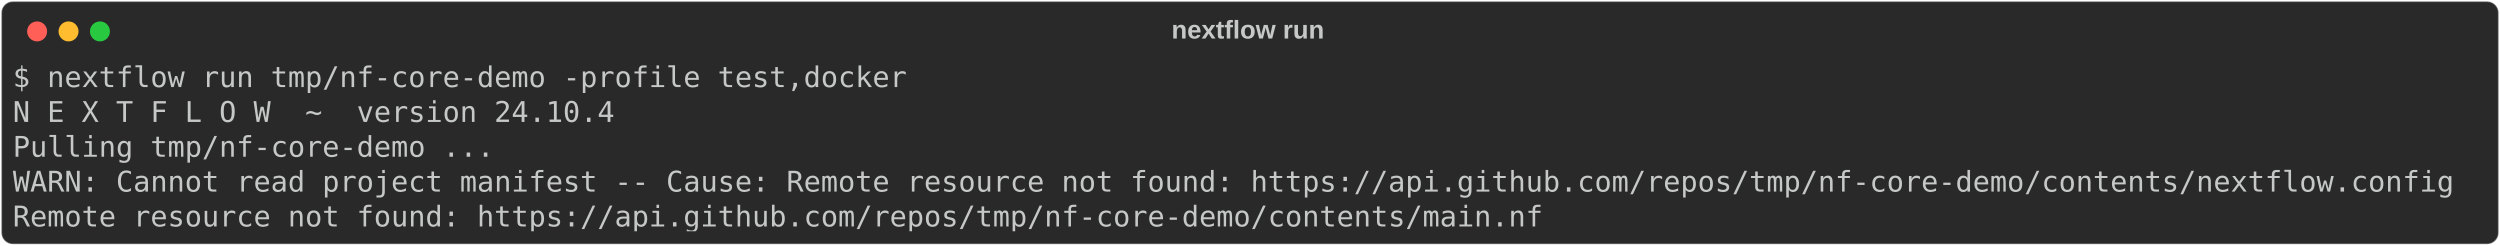
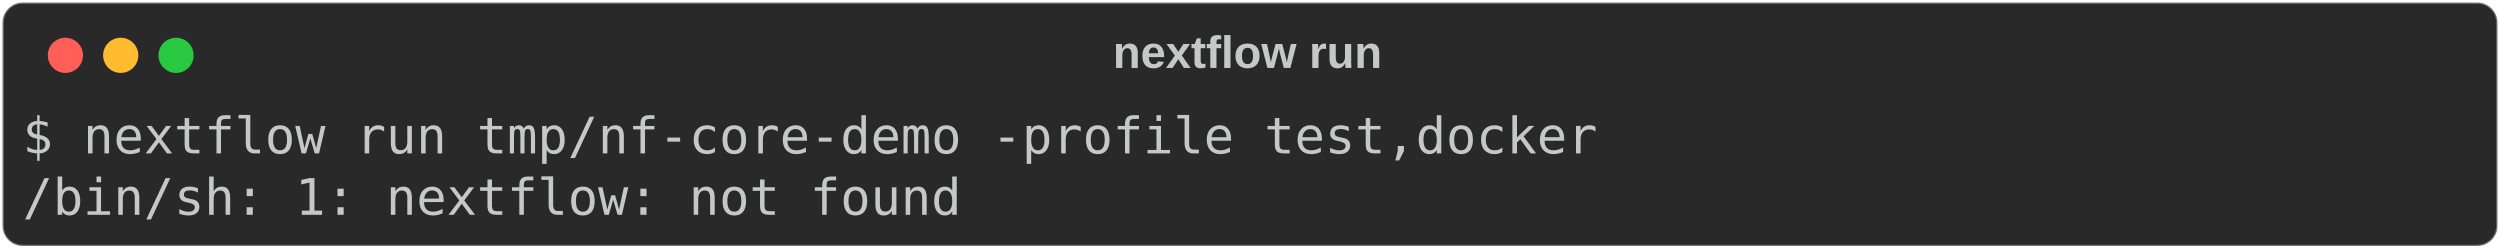
- <svg xmlns="http://www.w3.org/2000/svg" class="rich-terminal" viewBox="0 0 1751 172.0">
+ <svg xmlns="http://www.w3.org/2000/svg" class="rich-terminal" viewBox="0 0 994 98.8">
  <style>

    @font-face {
        font-family: "Fira Code";
        src: local("FiraCode-Regular"),
                url("https://cdnjs.cloudflare.com/ajax/libs/firacode/6.2.0/woff2/FiraCode-Regular.woff2") format("woff2"),
                url("https://cdnjs.cloudflare.com/ajax/libs/firacode/6.2.0/woff/FiraCode-Regular.woff") format("woff");
        font-style: normal;
        font-weight: 400;
    }
    @font-face {
        font-family: "Fira Code";
        src: local("FiraCode-Bold"),
                url("https://cdnjs.cloudflare.com/ajax/libs/firacode/6.2.0/woff2/FiraCode-Bold.woff2") format("woff2"),
                url("https://cdnjs.cloudflare.com/ajax/libs/firacode/6.2.0/woff/FiraCode-Bold.woff") format("woff");
        font-style: bold;
        font-weight: 700;
    }

-     .terminal-629515668-matrix {
+     .terminal-483209740-matrix {
        font-family: Fira Code, monospace;
        font-size: 20px;
        line-height: 24.4px;
        font-variant-east-asian: full-width;
    }

-     .terminal-629515668-title {
+     .terminal-483209740-title {
        font-size: 18px;
        font-weight: bold;
        font-family: arial;
    }

-     .terminal-629515668-r1 { fill: #c5c8c6 }
+     .terminal-483209740-r1 { fill: #c5c8c6 }
    </style>
  <defs>
-     <clipPath id="terminal-629515668-clip-terminal">
-       <rect x="0" y="0" width="1731.4" height="121.0" />
+     <clipPath id="terminal-483209740-clip-terminal">
+       <rect x="0" y="0" width="975.0" height="47.8" />
    </clipPath>
-     <clipPath id="terminal-629515668-line-0">
-       <rect x="0" y="1.5" width="1732.4" height="24.65" />
-     </clipPath>
-     <clipPath id="terminal-629515668-line-1">
-       <rect x="0" y="25.9" width="1732.4" height="24.65" />
-     </clipPath>
-     <clipPath id="terminal-629515668-line-2">
-       <rect x="0" y="50.3" width="1732.4" height="24.65" />
-     </clipPath>
-     <clipPath id="terminal-629515668-line-3">
-       <rect x="0" y="74.7" width="1732.4" height="24.65" />
+     <clipPath id="terminal-483209740-line-0">
+       <rect x="0" y="1.5" width="976" height="24.65" />
    </clipPath>
  </defs>
-   <rect fill="#292929" stroke="rgba(255,255,255,0.35)" stroke-width="1" x="1" y="1" width="1749" height="170" rx="8" />
-   <text class="terminal-629515668-title" fill="#c5c8c6" text-anchor="middle" x="874" y="27">nextflow run</text>
+   <rect fill="#292929" stroke="rgba(255,255,255,0.35)" stroke-width="1" x="1" y="1" width="992" height="96.8" rx="8" />
+   <text class="terminal-483209740-title" fill="#c5c8c6" text-anchor="middle" x="496" y="27">nextflow run</text>
  <g transform="translate(26,22)">
    <circle cx="0" cy="0" r="7" fill="#ff5f57" />
    <circle cx="22" cy="0" r="7" fill="#febc2e" />
    <circle cx="44" cy="0" r="7" fill="#28c840" />
  </g>
-   <g transform="translate(9, 41)" clip-path="url(#terminal-629515668-clip-terminal)">
-     <g class="terminal-629515668-matrix">
-       <text class="terminal-629515668-r1" x="0" y="20" textLength="634.4" clip-path="url(#terminal-629515668-line-0)">$ nextflow run tmp/nf-core-demo -profile test,docker</text>
-       <text class="terminal-629515668-r1" x="1732.4" y="20" textLength="12.2" clip-path="url(#terminal-629515668-line-0)">
+   <g transform="translate(9, 41)" clip-path="url(#terminal-483209740-clip-terminal)">
+     <g class="terminal-483209740-matrix">
+       <text class="terminal-483209740-r1" x="0" y="20" textLength="634.4" clip-path="url(#terminal-483209740-line-0)">$ nextflow run tmp/nf-core-demo -profile test,docker</text>
+       <text class="terminal-483209740-r1" x="976" y="20" textLength="12.2" clip-path="url(#terminal-483209740-line-0)">
</text>
-       <text class="terminal-629515668-r1" x="0" y="44.4" textLength="427" clip-path="url(#terminal-629515668-line-1)">N E X T F L O W  ~  version 24.10.4</text>
-       <text class="terminal-629515668-r1" x="1732.4" y="44.4" textLength="12.2" clip-path="url(#terminal-629515668-line-1)">
- </text>
-       <text class="terminal-629515668-r1" x="0" y="68.8" textLength="341.6" clip-path="url(#terminal-629515668-line-2)">Pulling tmp/nf-core-demo ...</text>
-       <text class="terminal-629515668-r1" x="1732.4" y="68.8" textLength="12.2" clip-path="url(#terminal-629515668-line-2)">
- </text>
-       <text class="terminal-629515668-r1" x="0" y="93.2" textLength="1732.4" clip-path="url(#terminal-629515668-line-3)">WARN: Cannot read project manifest -- Cause: Remote resource not found: https://api.github.com/repos/tmp/nf-core-demo/contents/nextflow.config</text>
-       <text class="terminal-629515668-r1" x="1732.4" y="93.2" textLength="12.2" clip-path="url(#terminal-629515668-line-3)">
- </text>
-       <text class="terminal-629515668-r1" x="0" y="117.6" textLength="1085.8" clip-path="url(#terminal-629515668-line-4)">Remote resource not found: https://api.github.com/repos/tmp/nf-core-demo/contents/main.nf</text>
-       <text class="terminal-629515668-r1" x="1732.4" y="117.6" textLength="12.2" clip-path="url(#terminal-629515668-line-4)">
+       <text class="terminal-483209740-r1" x="0" y="44.4" textLength="378.2" clip-path="url(#terminal-483209740-line-1)">/bin/sh: 1: nextflow: not found</text>
+       <text class="terminal-483209740-r1" x="976" y="44.4" textLength="12.2" clip-path="url(#terminal-483209740-line-1)">
</text>
    </g>
  </g>
</svg>
